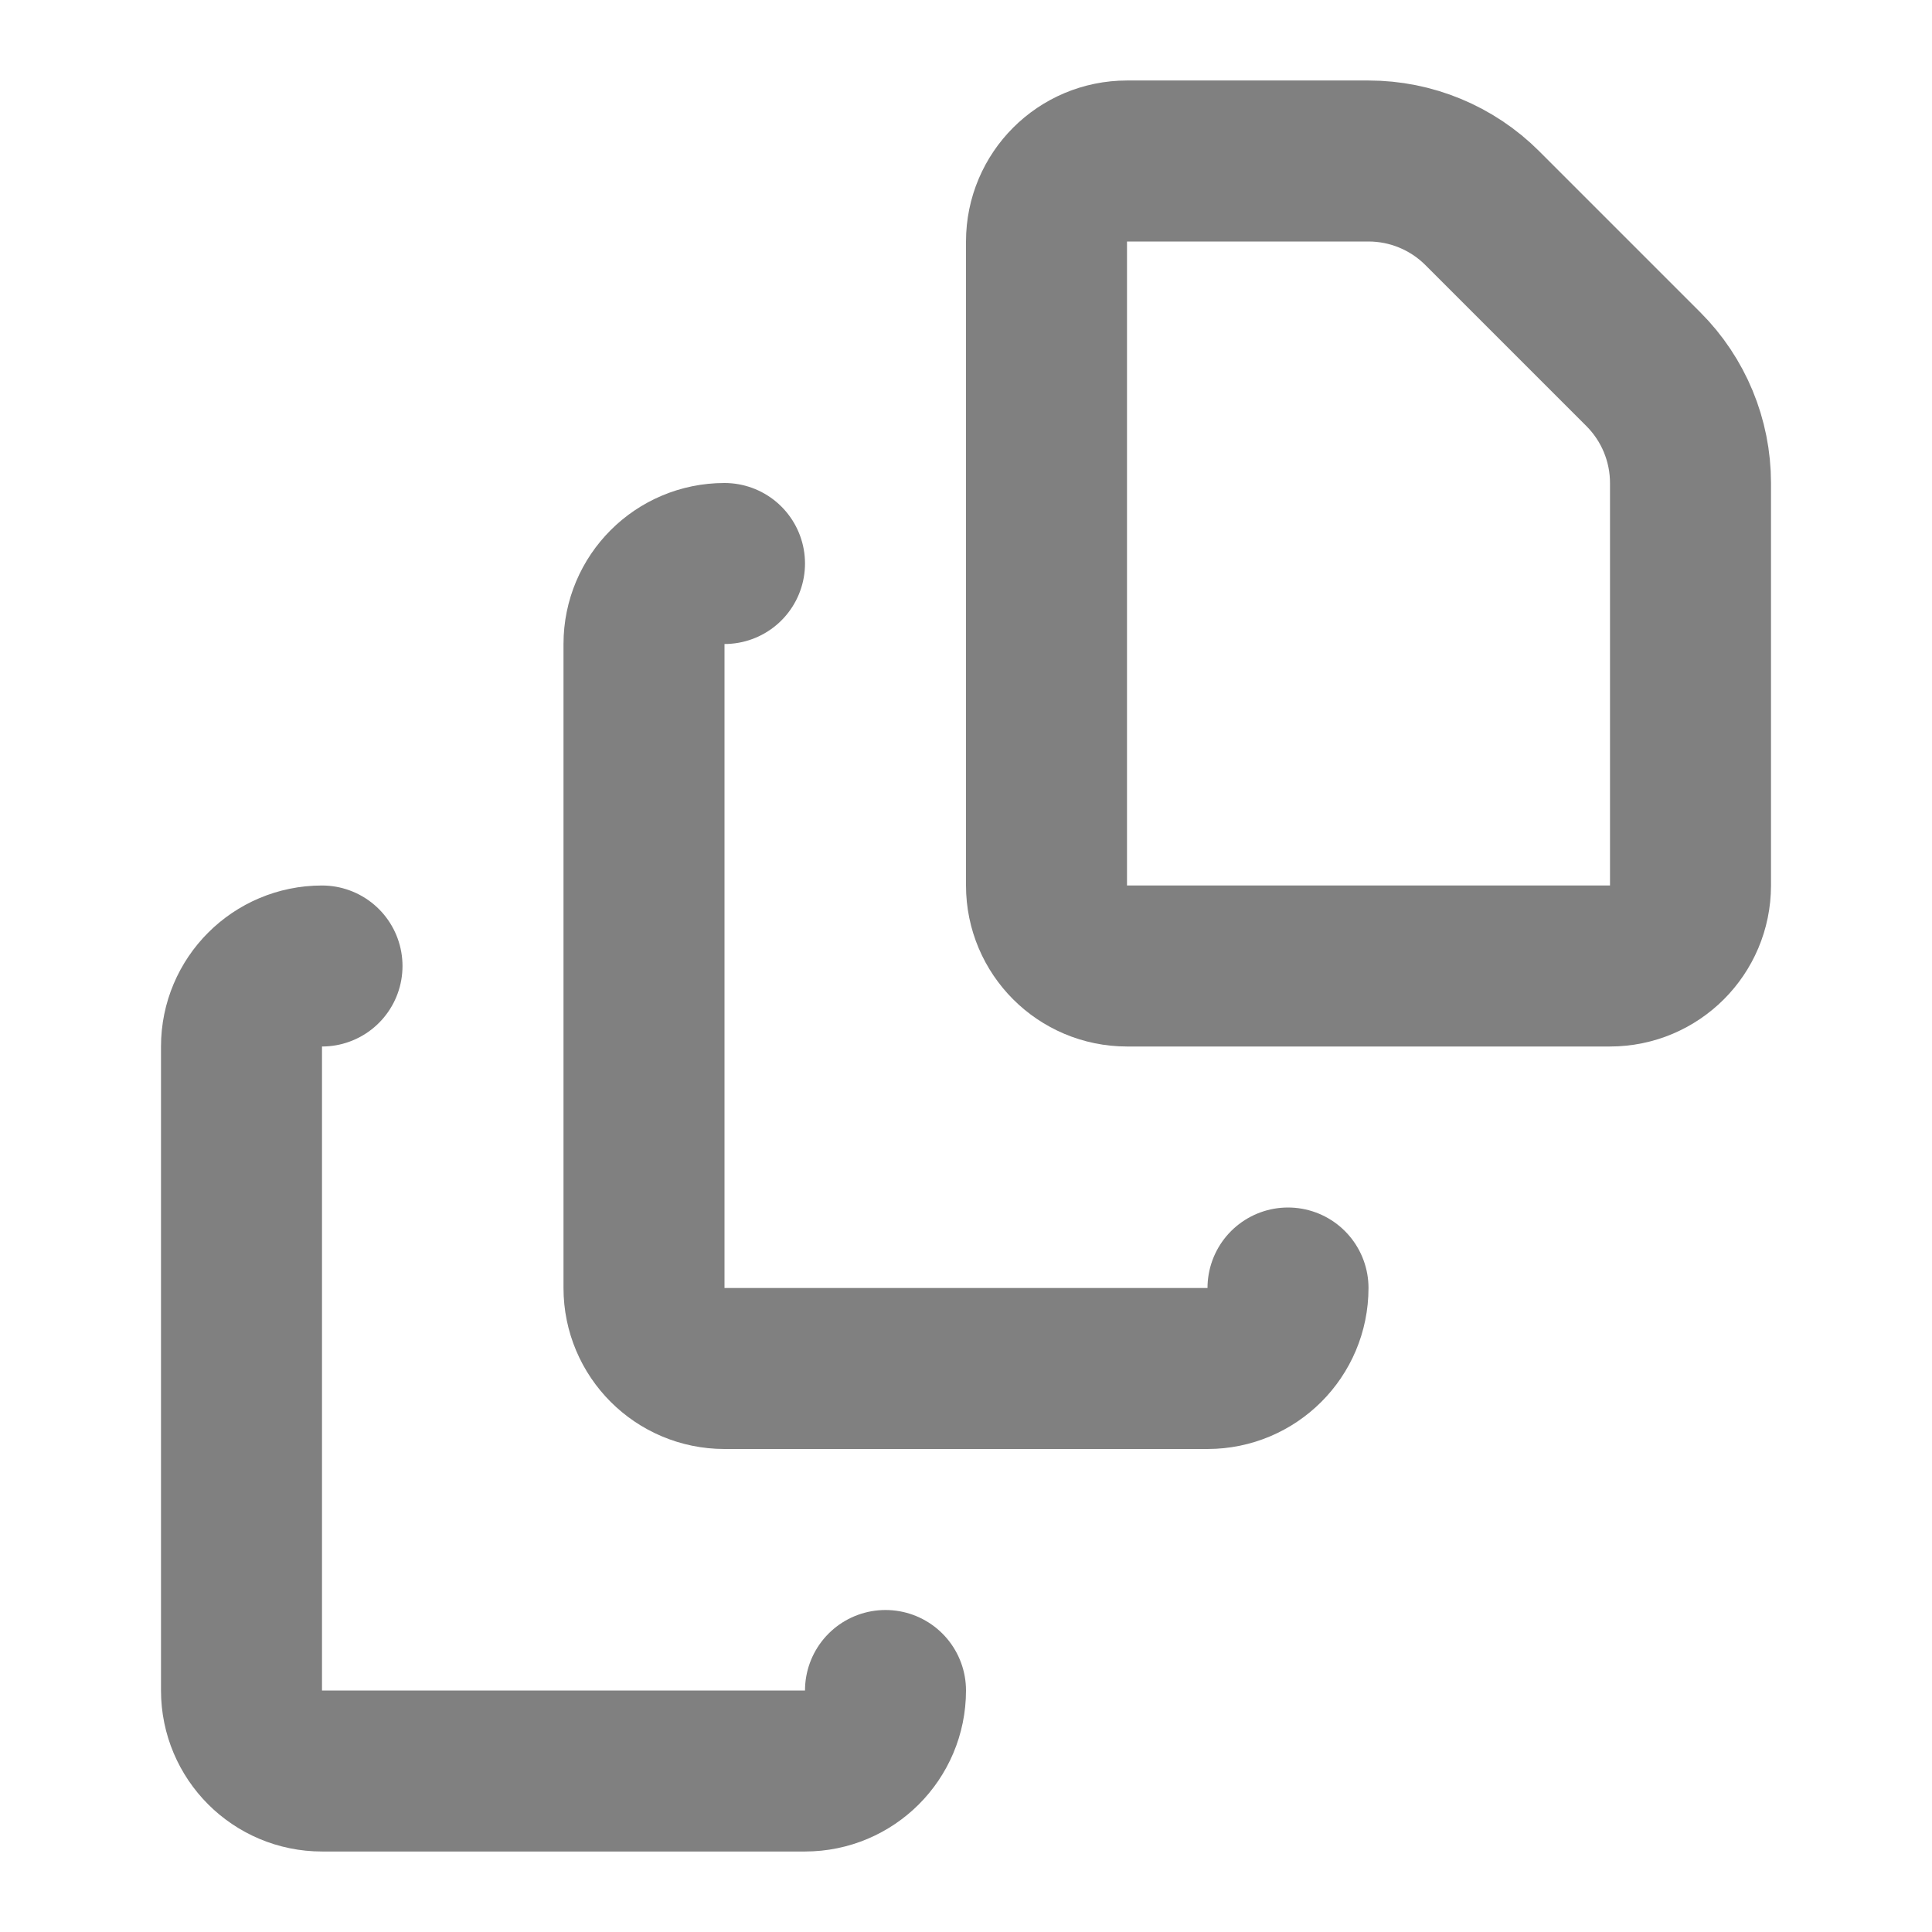
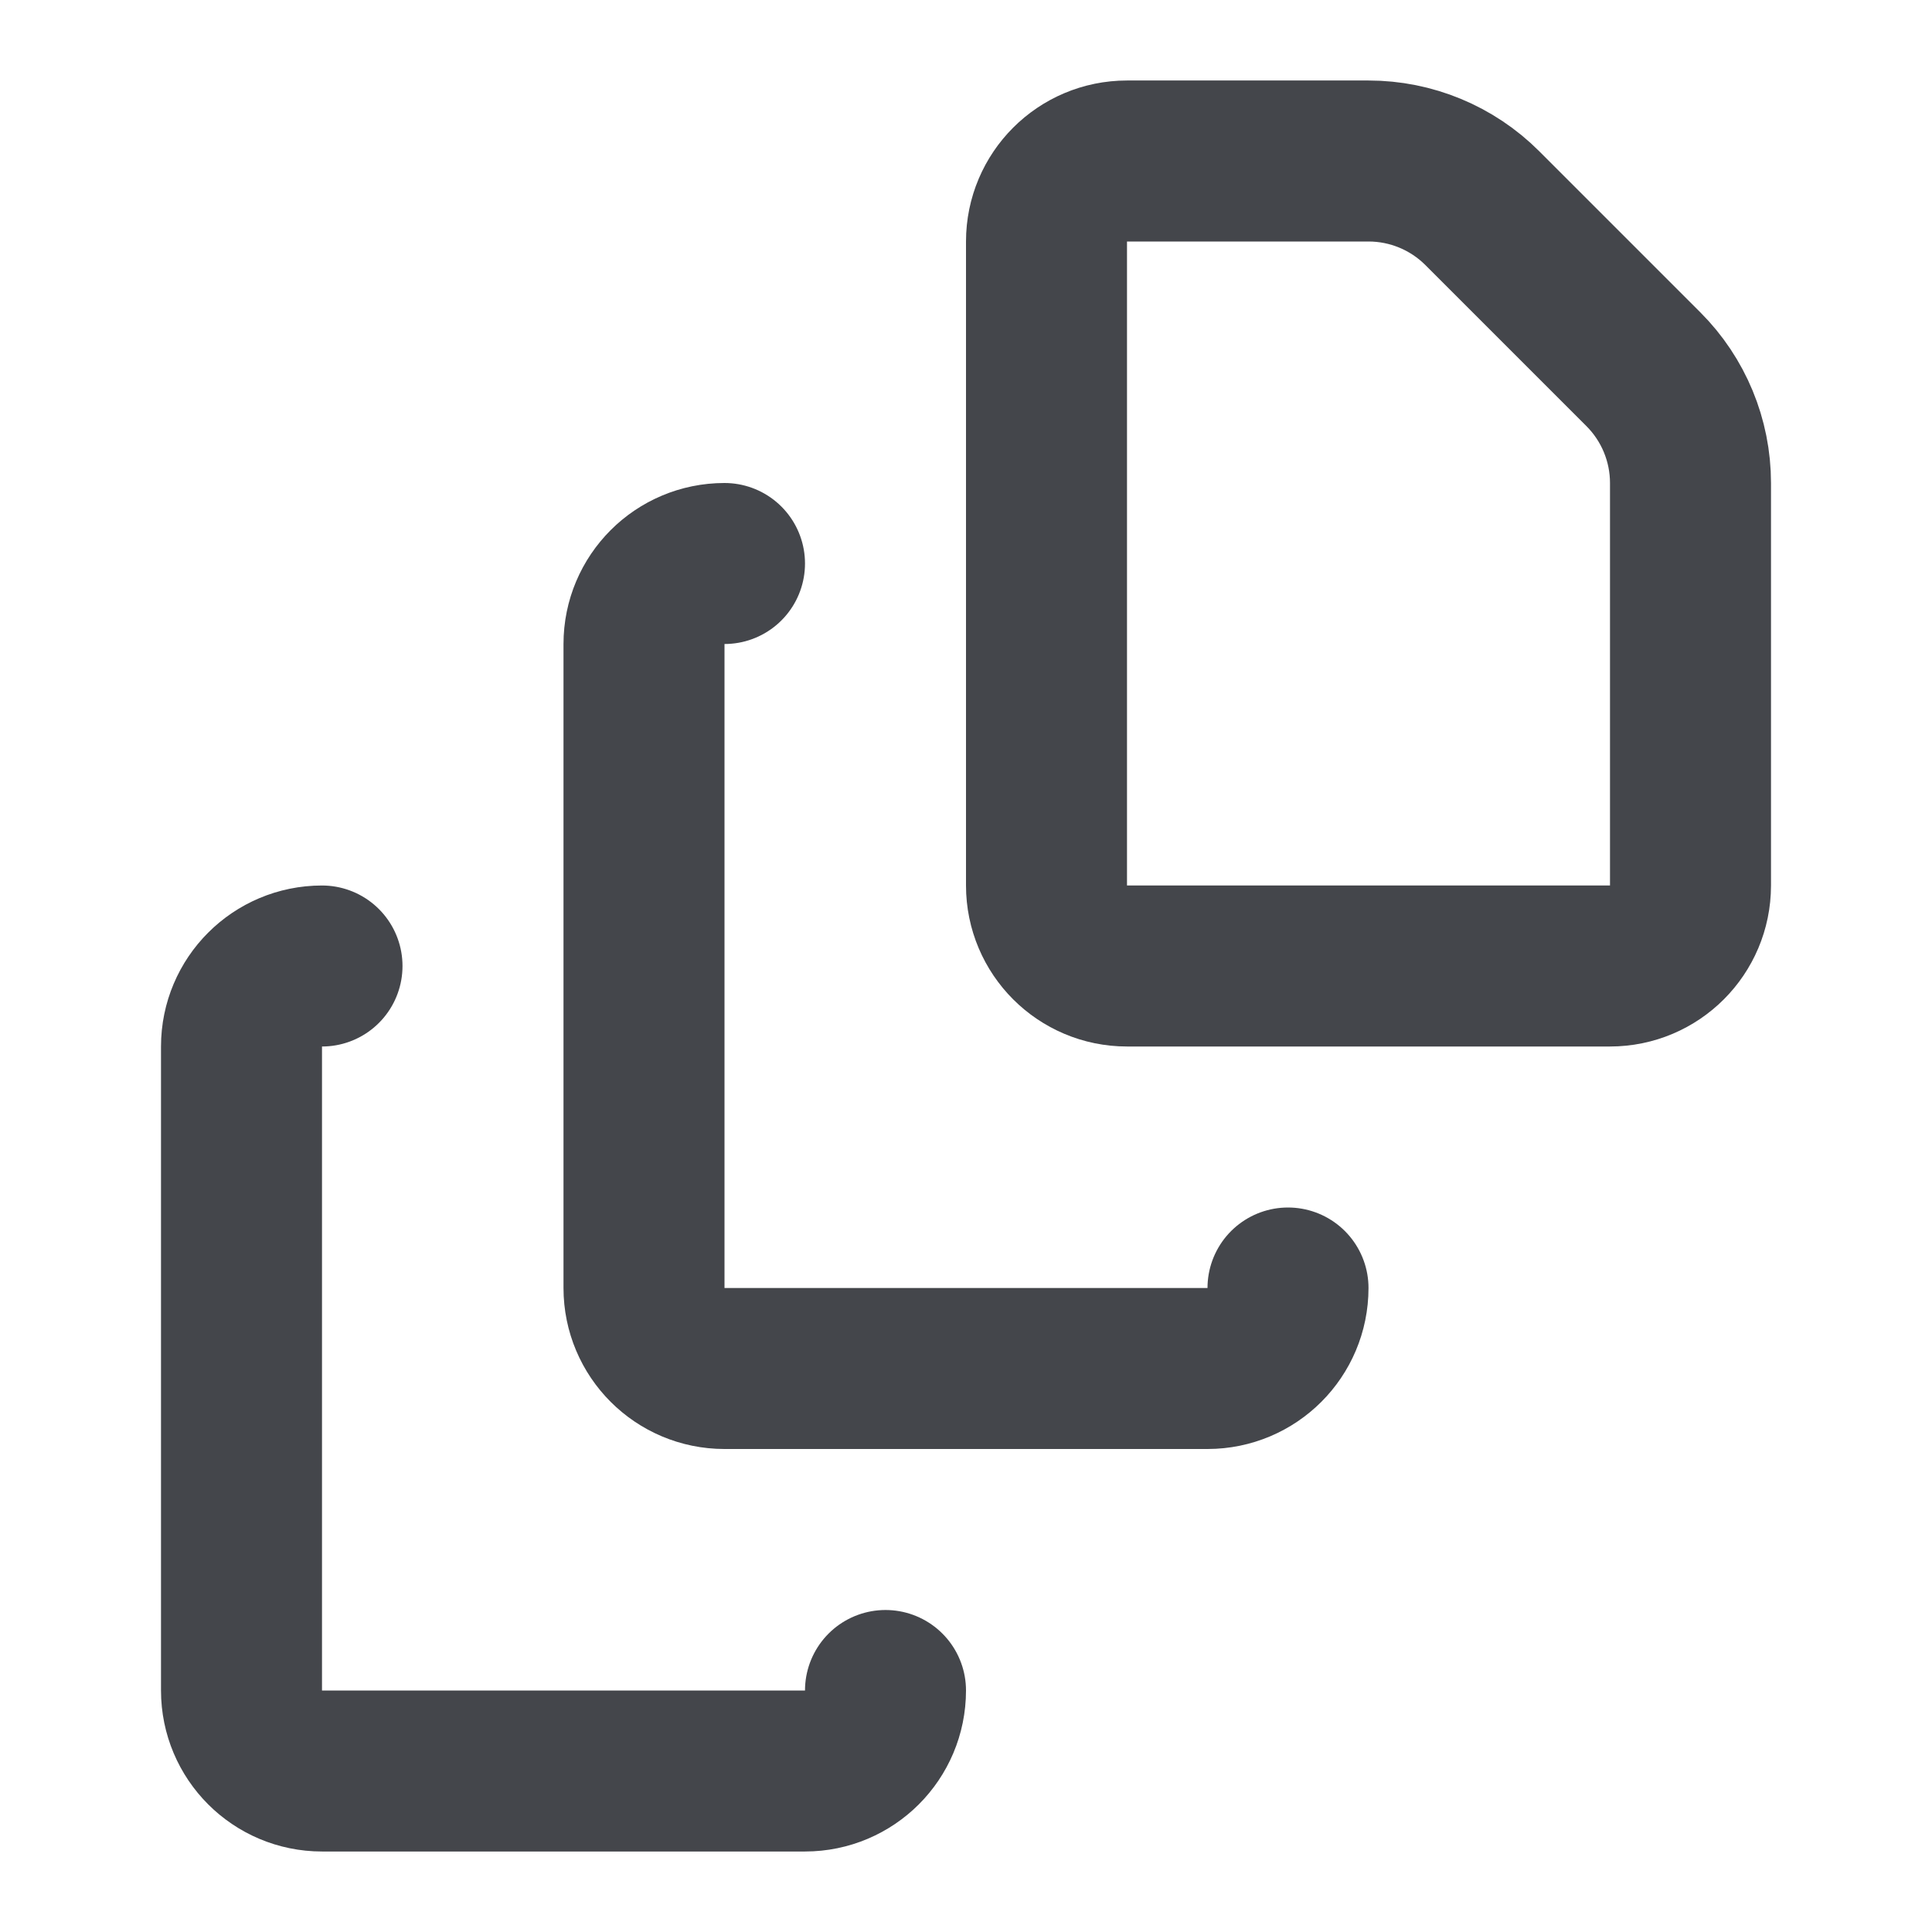
- <svg xmlns="http://www.w3.org/2000/svg" width="16" height="16" viewBox="0 0 24 24" fill="none" stroke="#808080" stroke-width="2" stroke-linecap="round" stroke-linejoin="round">
+ <svg xmlns="http://www.w3.org/2000/svg" width="16" height="16" viewBox="0 0 24 24" fill="none" stroke="#44464b" stroke-width="2" stroke-linecap="round" stroke-linejoin="round">
  <path d="M11 21a1 1 0 0 1-1 1H4a1 1 0 0 1-1-1v-8a1 1 0 0 1 1-1" />
  <path d="M16 16a1 1 0 0 1-1 1H9a1 1 0 0 1-1-1V8a1 1 0 0 1 1-1" />
  <path d="M21 6a2 2 0 0 0-.586-1.414l-2-2A2 2 0 0 0 17 2h-3a1 1 0 0 0-1 1v8a1 1 0 0 0 1 1h6a1 1 0 0 0 1-1z" />
</svg>
